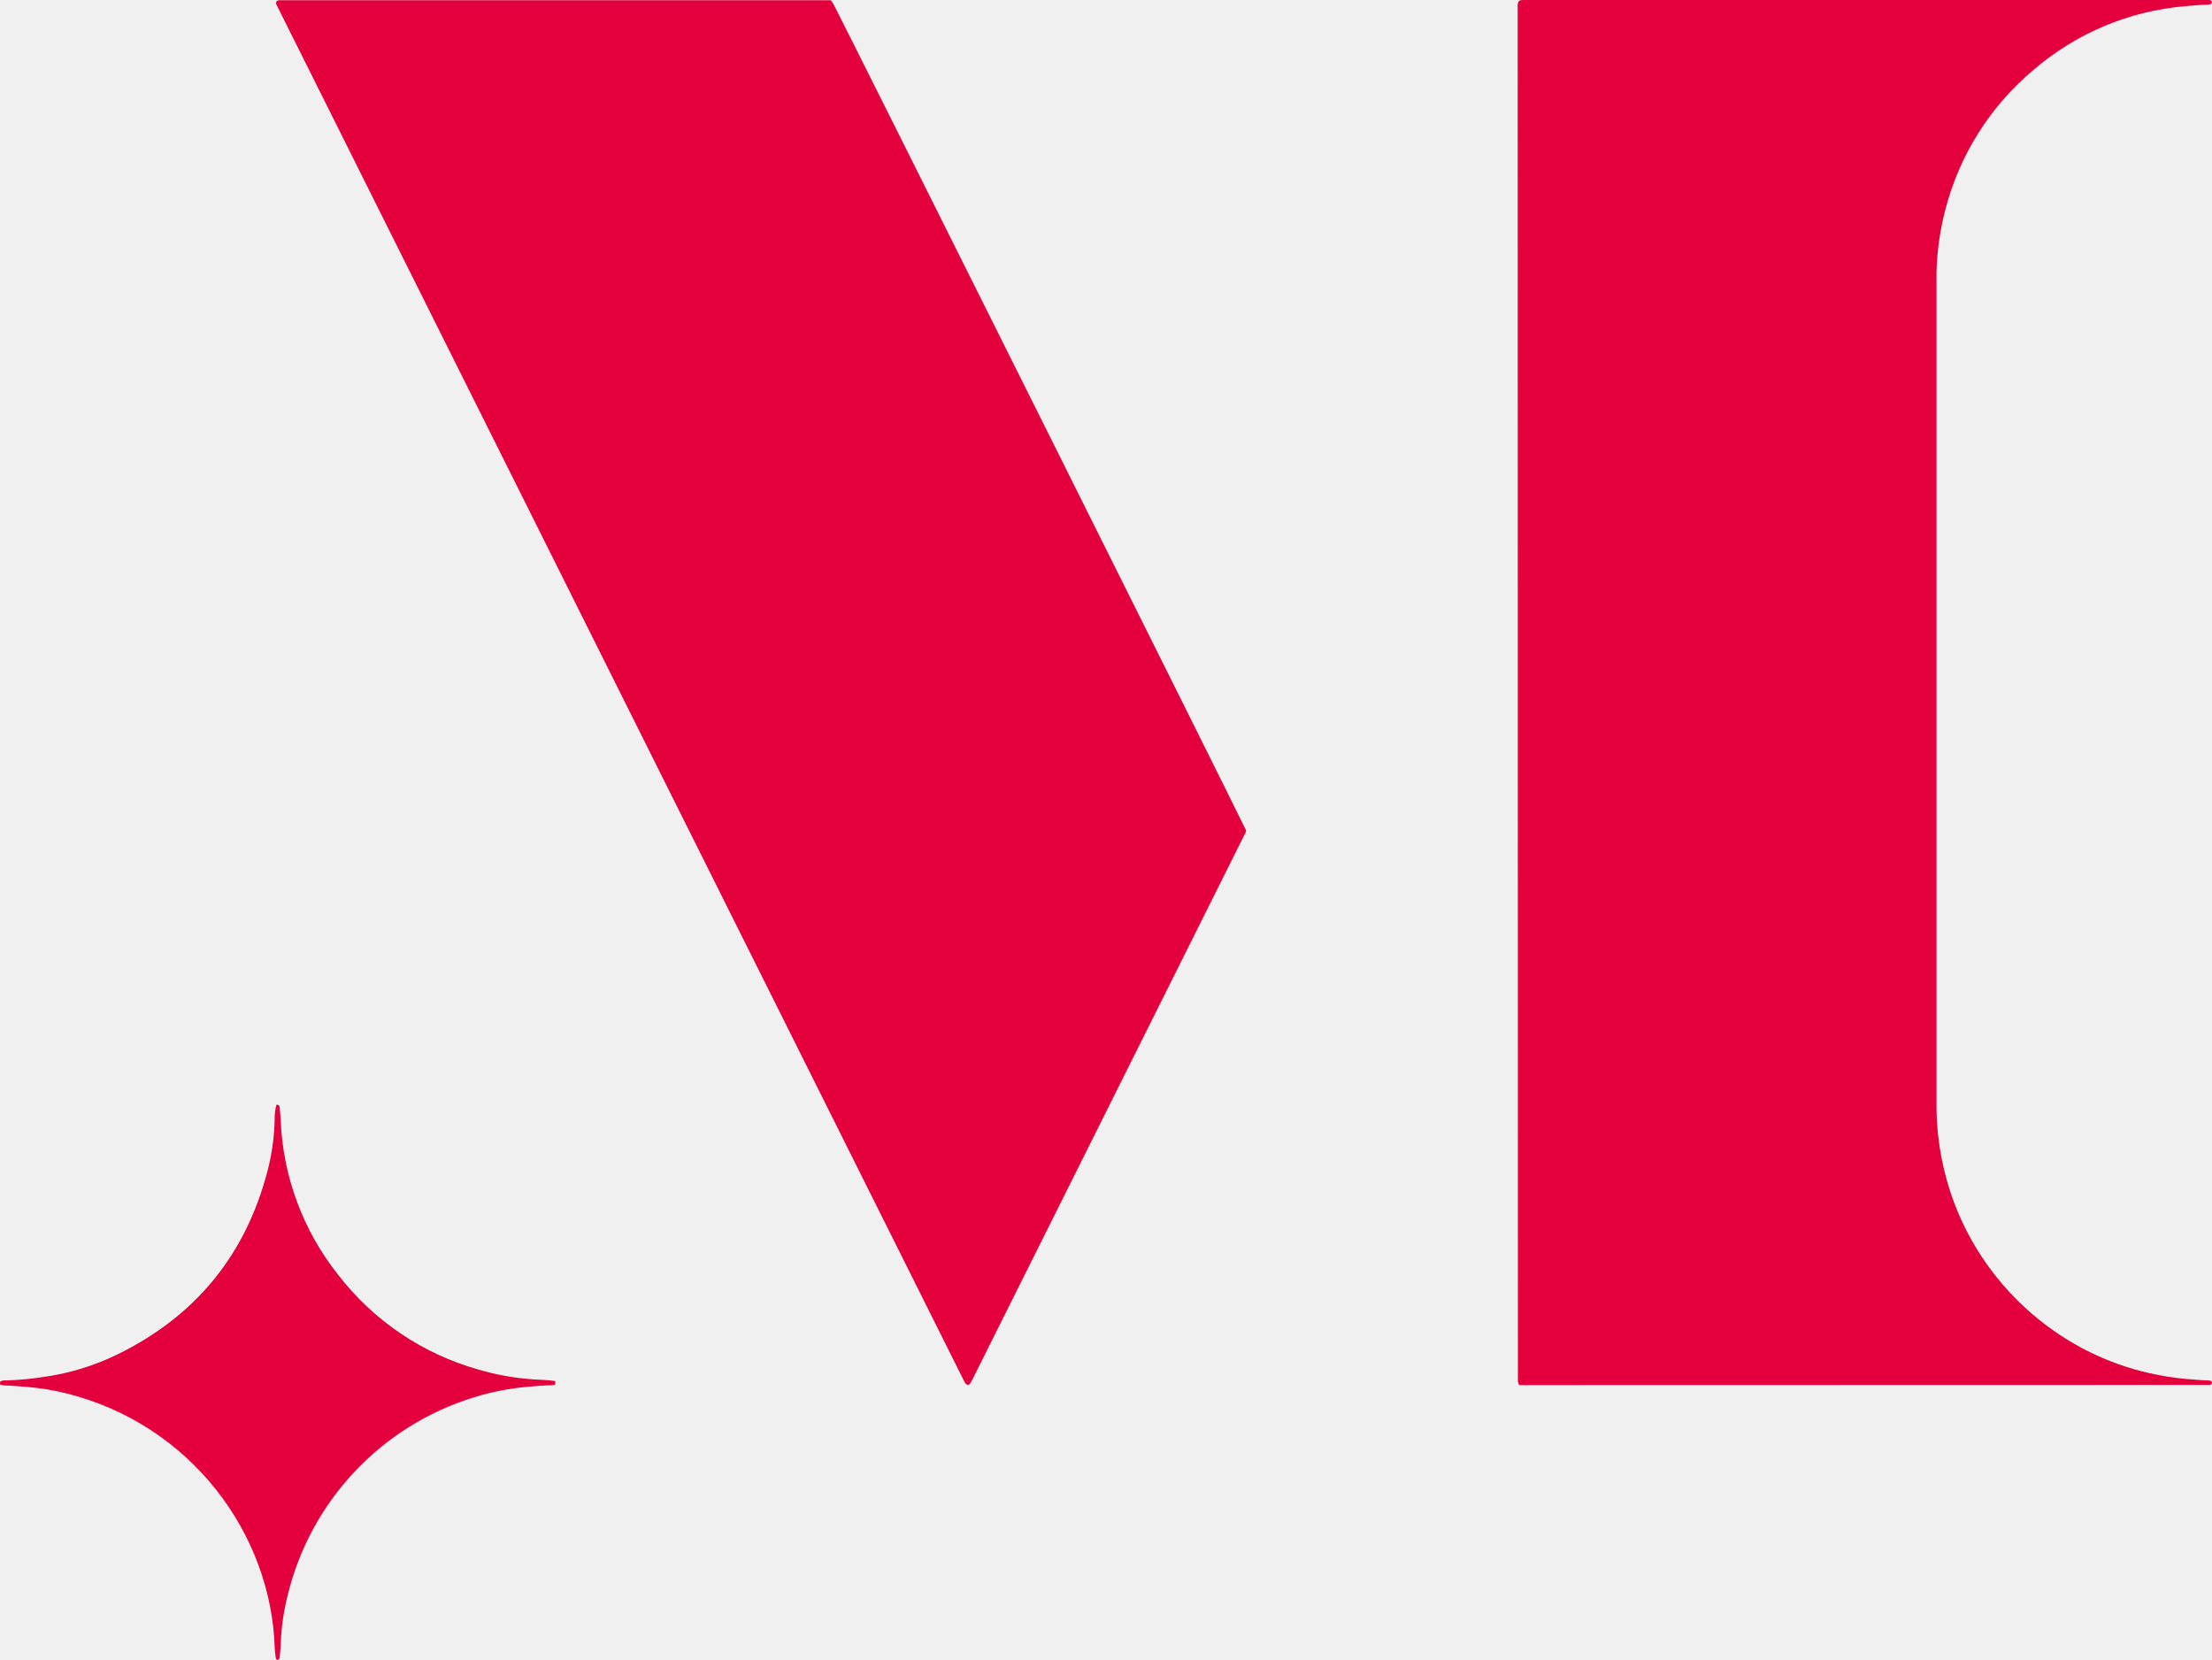
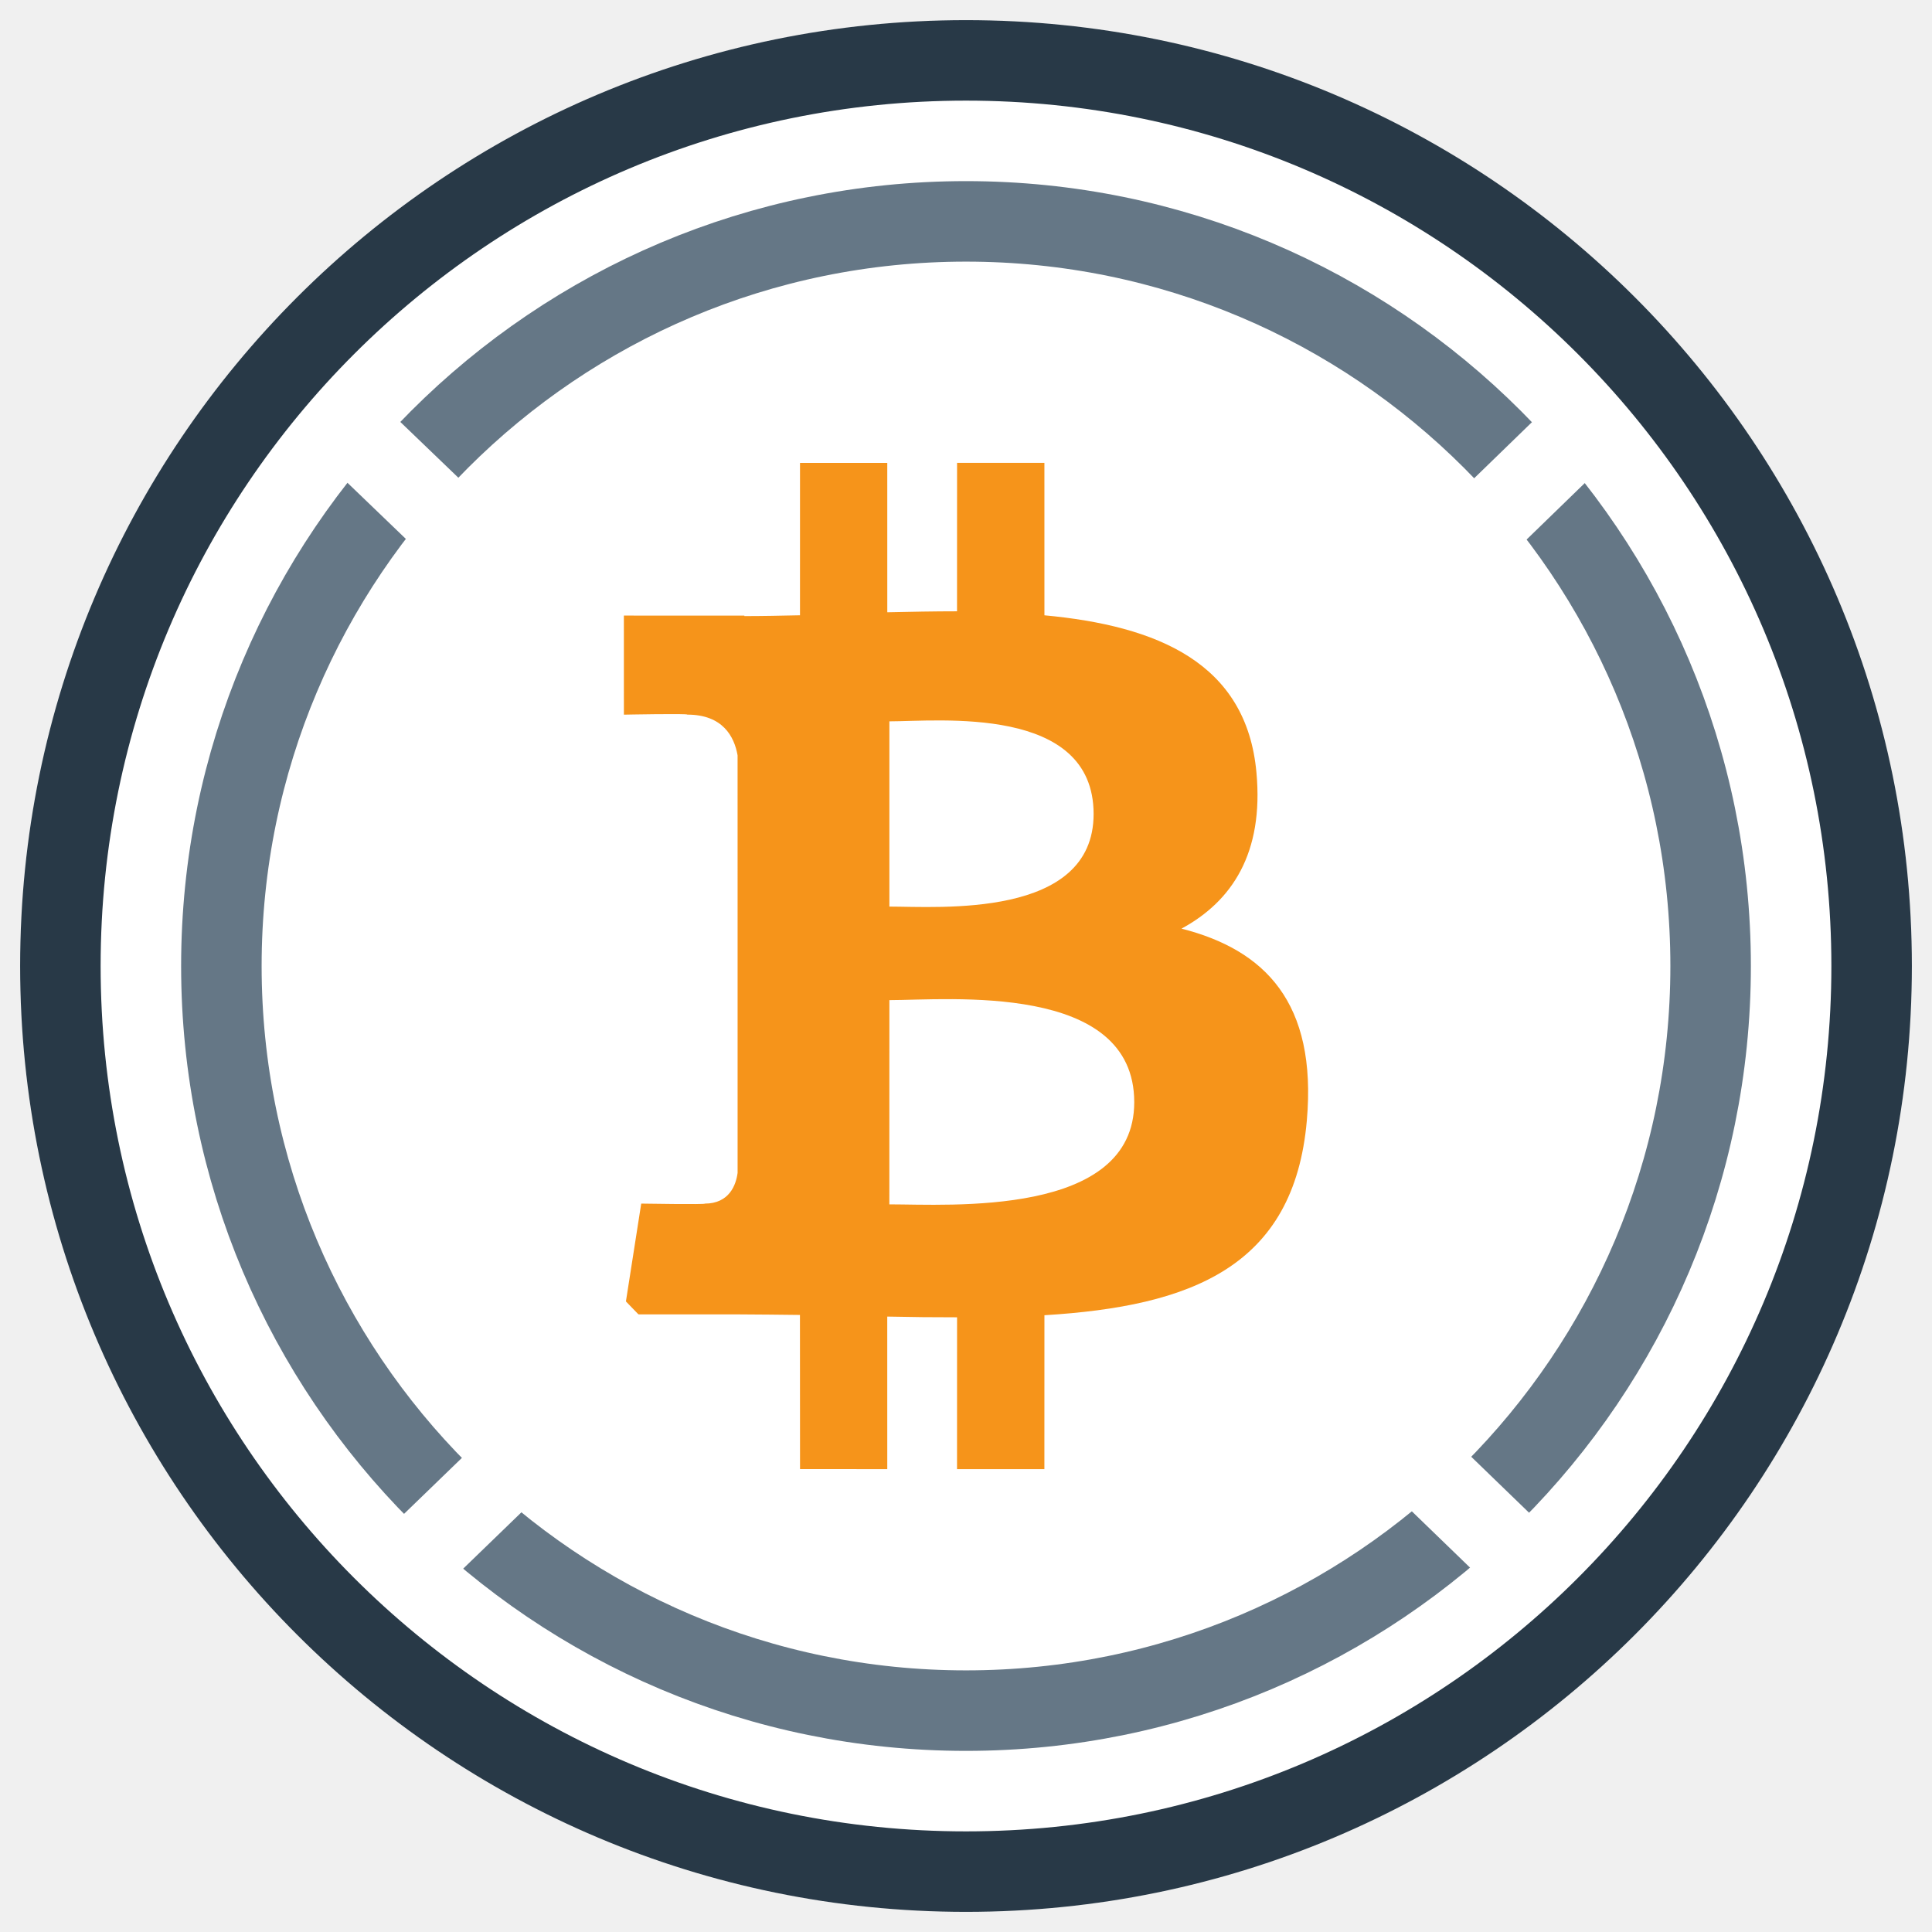
- <svg xmlns="http://www.w3.org/2000/svg" viewBox="0 0 832.1 624.3" preserveAspectRatio="none">
-   <g id="Layer_2" data-name="Layer 2">
-     <g id="Layer_1-2" data-name="Layer 1">
-       <g>
-         <path d="M364.21,521a2.11,2.11,0,0,1-1.44-1.3Q233.32,260.63,103.89,1.53c-.13-.26.06-.68.1-1.07a3.09,3.09,0,0,1,1-.38q103.77,0,207.54,0c.4.6.78,1.06,1.06,1.57C315.73,5.48,467.81,310,468.71,312.29c0,.08,0,.2,0,.32a1,1,0,0,1-.06.35L365.93,518.63c-.27.53-.54,1.06-.84,1.57a2.63,2.63,0,0,1-.48.52A2.38,2.38,0,0,1,364.21,521Z" style="fill: #e4003c" />
-         <path d="M571.49,521a5.22,5.22,0,0,1-.49-1.29q-.06-258.55-.09-517.1a3.62,3.62,0,0,1,.37-2.07c.54-.63,1.29-.51,2-.53,1,0,1.91,0,2.86,0H827.54c1.18,0,2.37,0,3.56,0a1,1,0,0,1,1,.83c-.16.72-.68.89-1.32.9-3,.05-5.92.33-8.88.6a100.29,100.29,0,0,0-56.84,23.87,101.52,101.52,0,0,0-33.3,52.79,103.64,103.64,0,0,0-3.3,23.22c0,1.19,0,2.38,0,3.57q0,154.59,0,309.19a105.12,105.12,0,0,0,6.73,37.65c12.5,32.92,41,56.77,73.6,63.92a99.26,99.26,0,0,0,13,2.09c3.08.25,6.15.55,9.24.63a2.66,2.66,0,0,1,.89.29.89.89,0,0,1,0,1.06c-.2.11-.4.32-.6.32Q701.49,521,571.49,521Z" style="fill: #e4003c" />
-         <path d="M208.87,519.48v1.29a7.51,7.51,0,0,1-1.36.29c-3.08.05-6.15.34-9.23.6a94.78,94.78,0,0,0-19.85,3.9,103.38,103.38,0,0,0-70.24,74.61,87.62,87.62,0,0,0-2.58,18c0,1.66-.25,3.32-.38,5a1.31,1.31,0,0,1-.63,1.2c-.62.08-.81-.4-.88-.85a29.91,29.91,0,0,1-.37-3.54c-1.31-43.38-31.83-84.1-78-95.77a92.23,92.23,0,0,0-14.71-2.48c-3.08-.26-6.15-.53-9.24-.59A7.61,7.61,0,0,1,0,520.75l.05-1.06a3.36,3.36,0,0,1,2.13-.44A111.84,111.84,0,0,0,16,518a92.46,92.46,0,0,0,28.45-8.67c29.2-14.38,48-37.35,56.18-68.89A82,82,0,0,0,103.32,421a20.28,20.28,0,0,1,.65-5.44c1-.07,1.16.4,1.21.86.17,1.65.33,3.31.41,5A99.82,99.82,0,0,0,127,479.25a101.32,101.32,0,0,0,53.06,35.94,97.62,97.62,0,0,0,18.82,3.53C202.21,519,205.53,519,208.87,519.48Z" style="fill: #e4003c" />
-       </g>
-     </g>
-   </g>
+ <svg xmlns="http://www.w3.org/2000/svg" width="96" height="96" viewBox="0 0 96 96" fill="none">
+   <path d="M48 95C57.296 95 66.383 92.243 74.112 87.079C81.841 81.915 87.865 74.574 91.422 65.986C94.98 57.398 95.91 47.948 94.097 38.831C92.283 29.714 87.807 21.339 81.234 14.766C74.661 8.193 66.286 3.717 57.169 1.903C48.052 0.09 38.602 1.02 30.014 4.578C21.426 8.135 14.085 14.159 8.921 21.888C3.756 29.617 1 38.704 1 48C1 60.465 5.952 72.42 14.766 81.234C23.58 90.048 35.535 95 48 95Z" fill="white" />
+   <path d="M58.709 46.143C61.225 44.781 62.8 42.383 62.432 38.387C61.937 32.927 57.499 31.096 51.897 30.574L51.896 23H47.556L47.554 30.375C46.412 30.375 45.248 30.399 44.089 30.424L44.088 23.001L39.752 23.001L39.751 30.573C38.811 30.593 37.888 30.613 36.987 30.613V30.59L31 30.588L31.001 35.511C31.001 35.511 34.206 35.447 34.153 35.509C35.911 35.51 36.485 36.595 36.65 37.531L36.651 46.159V58.279C36.574 58.867 36.248 59.805 35.019 59.807C35.075 59.859 31.862 59.806 31.862 59.806L31.001 65.311H36.648C37.701 65.313 38.735 65.33 39.749 65.339L39.753 72.999L44.088 73L44.087 65.42C45.28 65.446 46.431 65.457 47.556 65.456L47.554 73H51.895L51.897 65.353C59.193 64.908 64.301 62.955 64.936 55.676C65.448 49.815 62.852 47.199 58.709 46.143ZM44.193 35.843C46.641 35.843 54.34 35.015 54.341 40.448C54.34 45.657 46.643 45.048 44.193 45.048V35.843ZM44.191 59.844L44.193 49.695C47.134 49.694 56.359 48.796 56.36 54.767C56.362 60.494 47.134 59.842 44.191 59.844Z" fill="#F6941A" />
+   <circle cx="48" cy="48" r="37" stroke="#657786" stroke-width="4" />
+   <circle cx="48" cy="48" r="45" stroke="#283947" stroke-width="4" />
+   <path d="M77.065 79L63.676 66.048M27.478 31.031L16 20M19.049 79L32.437 66.048M68.635 31.031L80 20" stroke="white" stroke-width="4" />
</svg>
